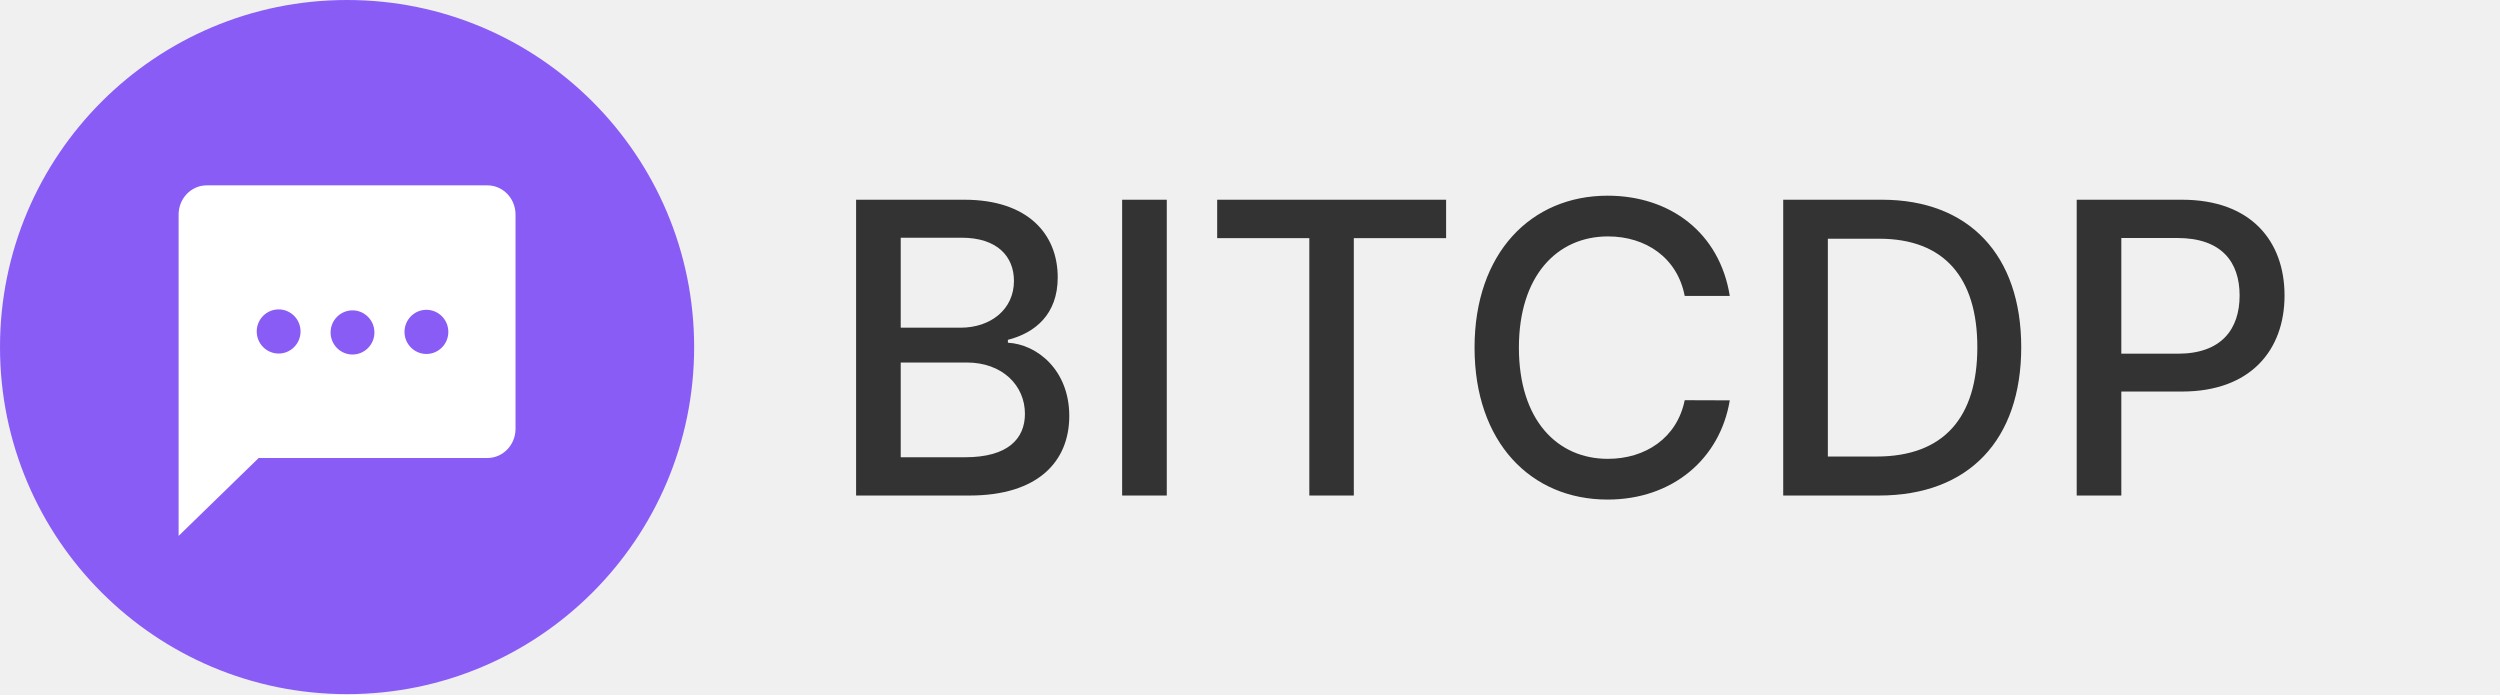
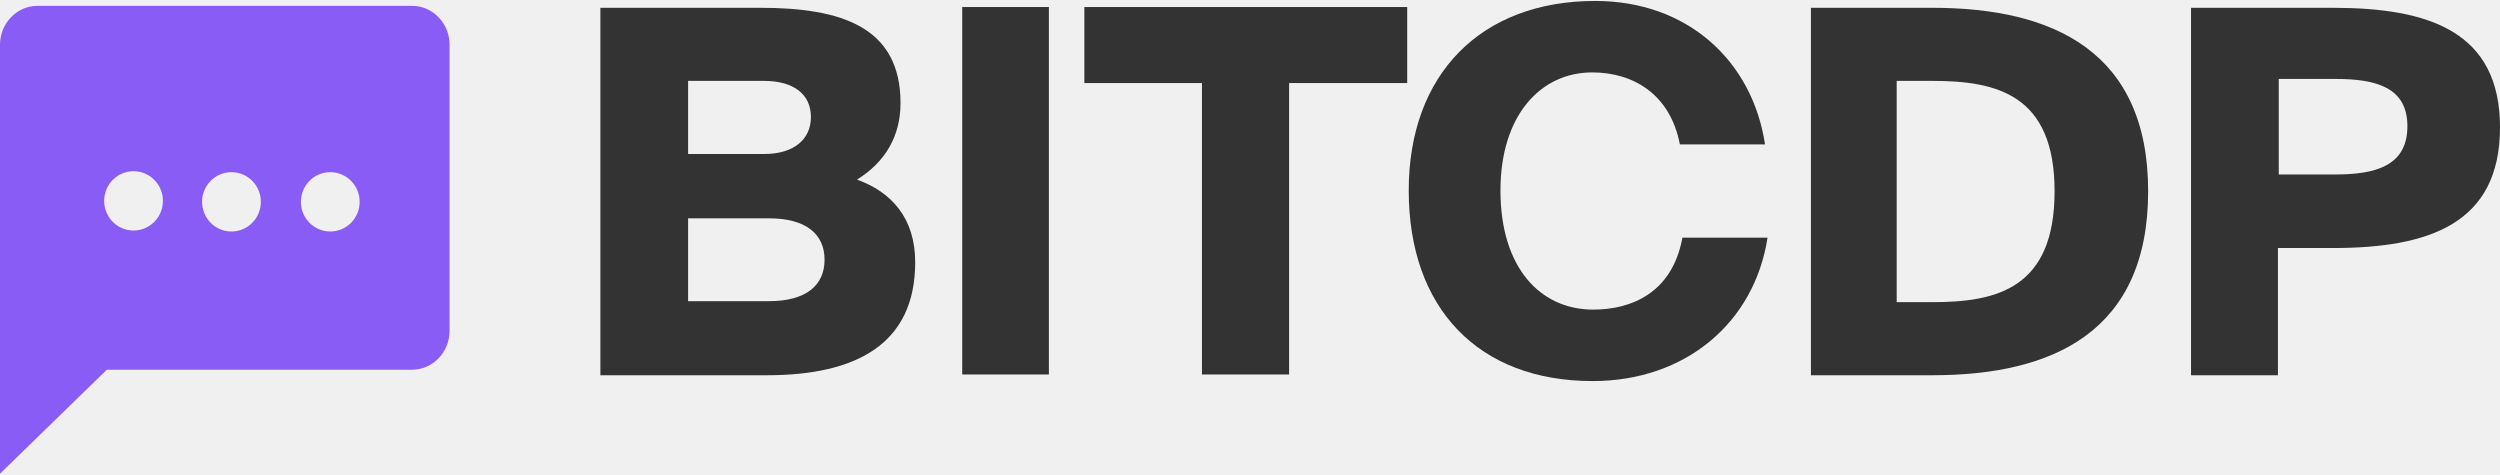
- <svg xmlns="http://www.w3.org/2000/svg" xmlns:ns1="http://vectornator.io" height="100%" stroke-miterlimit="10" style="fill-rule:nonzero;clip-rule:evenodd;stroke-linecap:round;stroke-linejoin:round;" version="1.1" viewBox="0 0 1844 512" width="100%" xml:space="preserve">
-   <defs />
-   <g id="Logo" ns1:layerName="Logo">
-     <g opacity="1" ns1:layerName="Logo">
-       <g opacity="1" ns1:layerName="Widget">
-         <path d="M0 256C0 114.615 114.615 0 256 0C397.385 0 512 114.615 512 256C512 397.385 397.385 512 256 512C114.615 512 0 397.385 0 256Z" fill="#895cf6" fill-rule="nonzero" opacity="1" stroke="none" ns1:layerName="path" />
-         <path d="M152.454 136.724C141.016 136.724 131.745 146.363 131.745 158.264L131.745 395.277L190.808 337.813L359.545 337.813C370.976 337.813 380.254 328.166 380.254 316.272L380.254 158.264C380.254 146.363 370.976 136.724 359.545 136.724L152.454 136.724ZM205.523 228.211C214.45 228.211 221.687 235.501 221.687 244.494C221.687 253.486 214.45 260.776 205.523 260.776C196.597 260.776 189.36 253.486 189.36 244.494C189.36 235.501 196.597 228.211 205.523 228.211ZM314.524 228.516C323.45 228.516 330.687 235.806 330.687 244.799C330.687 253.791 323.45 261.081 314.524 261.081C305.597 261.081 298.361 253.791 298.361 244.799C298.361 235.806 305.597 228.516 314.524 228.516ZM260.007 228.923C268.933 228.923 276.17 236.213 276.17 245.206C276.17 254.199 268.933 261.488 260.007 261.488C251.08 261.488 243.844 254.199 243.844 245.206C243.844 236.213 251.08 228.923 260.007 228.923Z" fill="#ffffff" fill-rule="nonzero" opacity="1" stroke="none" ns1:layerName="path" />
-       </g>
-       <g fill="#333333" opacity="1" stroke="none">
-         <path d="M631.456 365.5L715.084 365.5C765.794 365.5 788.698 340.252 788.698 306.8C788.698 273.029 765.048 253.96 743.422 252.788L743.422 250.658C763.45 245.544 780.175 231.908 780.175 204.635C780.175 172.356 757.804 147.321 711.355 147.321L631.456 147.321L631.456 365.5ZM664.374 337.269L664.374 267.383L713.06 267.383C739.48 267.383 755.992 284.428 755.992 305.202C755.992 323.526 743.528 337.269 711.888 337.269L664.374 337.269ZM664.374 241.709L664.374 175.339L709.331 175.339C735.432 175.339 747.896 189.082 747.896 207.192C747.896 228.286 730.638 241.709 708.479 241.709L664.374 241.709Z" />
-         <path d="M860.61 147.321L827.691 147.321L827.691 365.5L860.61 365.5L860.61 147.321Z" />
-         <path d="M897.791 175.658L965.759 175.658L965.759 365.5L998.571 365.5L998.571 175.658L1066.65 175.658L1066.65 147.321L897.791 147.321L897.791 175.658Z" />
-         <path d="M1275.88 218.272C1268.42 171.61 1231.88 144.338 1185.75 144.338C1129.29 144.338 1087.63 186.631 1087.63 256.41C1087.63 326.189 1129.08 368.483 1185.75 368.483C1233.69 368.483 1268.74 338.441 1275.88 295.295L1242.64 295.188C1236.99 323.1 1213.56 338.441 1185.96 338.441C1148.57 338.441 1120.34 309.783 1120.34 256.41C1120.34 203.464 1148.46 174.38 1186.07 174.38C1213.88 174.38 1237.21 190.04 1242.64 218.272L1275.88 218.272Z" />
-         <path d="M1385.93 365.5C1452.41 365.5 1490.86 324.272 1490.86 256.091C1490.86 188.229 1452.41 147.321 1388.17 147.321L1315.3 147.321L1315.3 365.5L1385.93 365.5ZM1348.22 336.736L1348.22 176.085L1386.14 176.085C1433.87 176.085 1458.48 204.635 1458.48 256.091C1458.48 307.759 1433.87 336.736 1384.12 336.736L1348.22 336.736Z" />
-         <path d="M1531.78 365.5L1564.69 365.5L1564.69 288.796L1609.44 288.796C1660.04 288.796 1685.08 258.221 1685.08 217.952C1685.08 177.789 1660.25 147.321 1609.54 147.321L1531.78 147.321L1531.78 365.5ZM1564.69 260.885L1564.69 175.552L1606.03 175.552C1638.63 175.552 1651.94 193.236 1651.94 217.952C1651.94 242.668 1638.63 260.885 1606.45 260.885L1564.69 260.885Z" />
+ <svg xmlns="http://www.w3.org/2000/svg" width="2565px" height="487px" version="1.1" xml:space="preserve" style="fill-rule:evenodd;clip-rule:evenodd;stroke-linejoin:round;stroke-miterlimit:2;">
+   <g transform="matrix(1,0,0,1,0,0.97561)">
+     <g id="Page-1">
+       <g id="logo">
+         <g transform="matrix(0.913366,0,0,0.997921,0,5.02439)">
+           <g id="woot-log">
+             <path id="Shape" d="M42.082,0C18.84,0 0,17.93 0,40.072L0,481L120.023,374.097L462.916,374.097C486.146,374.097 505,356.151 505,334.023L505,40.072C505,17.93 486.146,0 462.916,0L42.082,0ZM149.999,170C168.225,170 183,183.655 183,200.501C183,217.345 168.225,231 149.999,231C131.775,231 117,217.345 117,200.501C117,183.655 131.775,170 149.999,170ZM371.001,171C389.224,171 404,184.655 404,201.501C404,218.345 389.224,232 371.001,232C352.774,232 338,218.345 338,201.501C338,184.655 352.774,171 371.001,171ZM259.999,171C278.224,171 293,184.656 293,201.5C293,218.346 278.224,232 259.999,232C241.774,232 227,218.346 227,201.5C227,184.656 241.774,171 259.999,171Z" style="fill:rgb(137,92,246);fill-rule:nonzero;" />
+           </g>
+         </g>
+         <path id="Shape1" d="M616,7.024L616,384.024L786.847,384.024C878.243,384.024 939,352.304 939,268.064C939,222.304 914.074,195.784 879.281,183.304C907.842,165.624 923.941,139.104 923.941,104.784C923.941,26.264 862.664,7.024 780.096,7.024L616,7.024ZM706,157.024L706,82.024L783.975,82.024C814.443,82.024 832,95.894 832,119.011C832,142.127 814.443,157.024 783.975,157.024L706,157.024ZM706,308.024L706,223.024L788.963,223.024C826.815,223.024 846,239.091 846,265.524C846,291.957 826.815,308.024 788.963,308.024L706,308.024Z" style="fill:rgb(51,51,51);fill-rule:nonzero;" />
+         <path id="Path" d="M1076.15,383.24L1076.15,6.24L987.233,6.24L987.233,383.24L1076.15,383.24Z" style="fill:rgb(51,51,51);fill-rule:nonzero;" />
+         <path id="Path1" d="M1233.19,84.24L1233.19,383.24L1322.63,383.24L1322.63,84.24L1443.79,84.24L1443.79,6.24L1112.55,6.24L1112.55,84.24L1233.19,84.24Z" style="fill:rgb(51,51,51);fill-rule:nonzero;" />
+         <path id="Path2" d="M1813.51,242.84L1726.15,242.84C1715.75,300.04 1673.11,316.68 1634.63,316.68C1580.55,316.68 1539.47,274.04 1539.47,194.48C1539.47,117.52 1580.55,73.32 1633.59,73.32C1675.71,73.32 1713.67,95.68 1723.55,147.16L1810.91,147.16C1797.91,61.36 1731.35,0 1636.71,0C1519.19,0 1445.35,75.4 1445.35,194.48C1445.35,315.12 1516.59,390 1634.11,390C1729.27,390 1799.99,330.2 1813.51,242.84Z" style="fill:rgb(51,51,51);fill-rule:nonzero;" />
+         <path id="Shape2" d="M1982.73,7.024L1858,7.024L1858,384.024L1982.73,384.024C2106.41,384.024 2204,339.304 2204,195.264C2204,51.744 2106.41,7.024 1982.73,7.024ZM1982.98,82.024C2048.62,82.024 2108,96.05 2108,195.265C2108,294.999 2048.62,309.024 1982.98,309.024L1946,309.024L1946,82.024L1982.98,82.024Z" style="fill:rgb(51,51,51);fill-rule:nonzero;" />
+         <path id="Shape3" d="M2393.47,7.024L2248,7.024L2248,384.024L2337.16,384.024L2337.16,253.504L2393.47,253.504C2491.49,253.504 2565,229.064 2565,129.744C2565,30.944 2491.49,7.024 2393.47,7.024ZM2338,80.024L2396.27,80.024C2437.52,80.024 2470,88.454 2470,128.498C2470,169.067 2437.52,178.024 2396.27,178.024L2338,178.024L2338,80.024Z" style="fill:rgb(51,51,51);fill-rule:nonzero;" />
      </g>
    </g>
  </g>
</svg>
